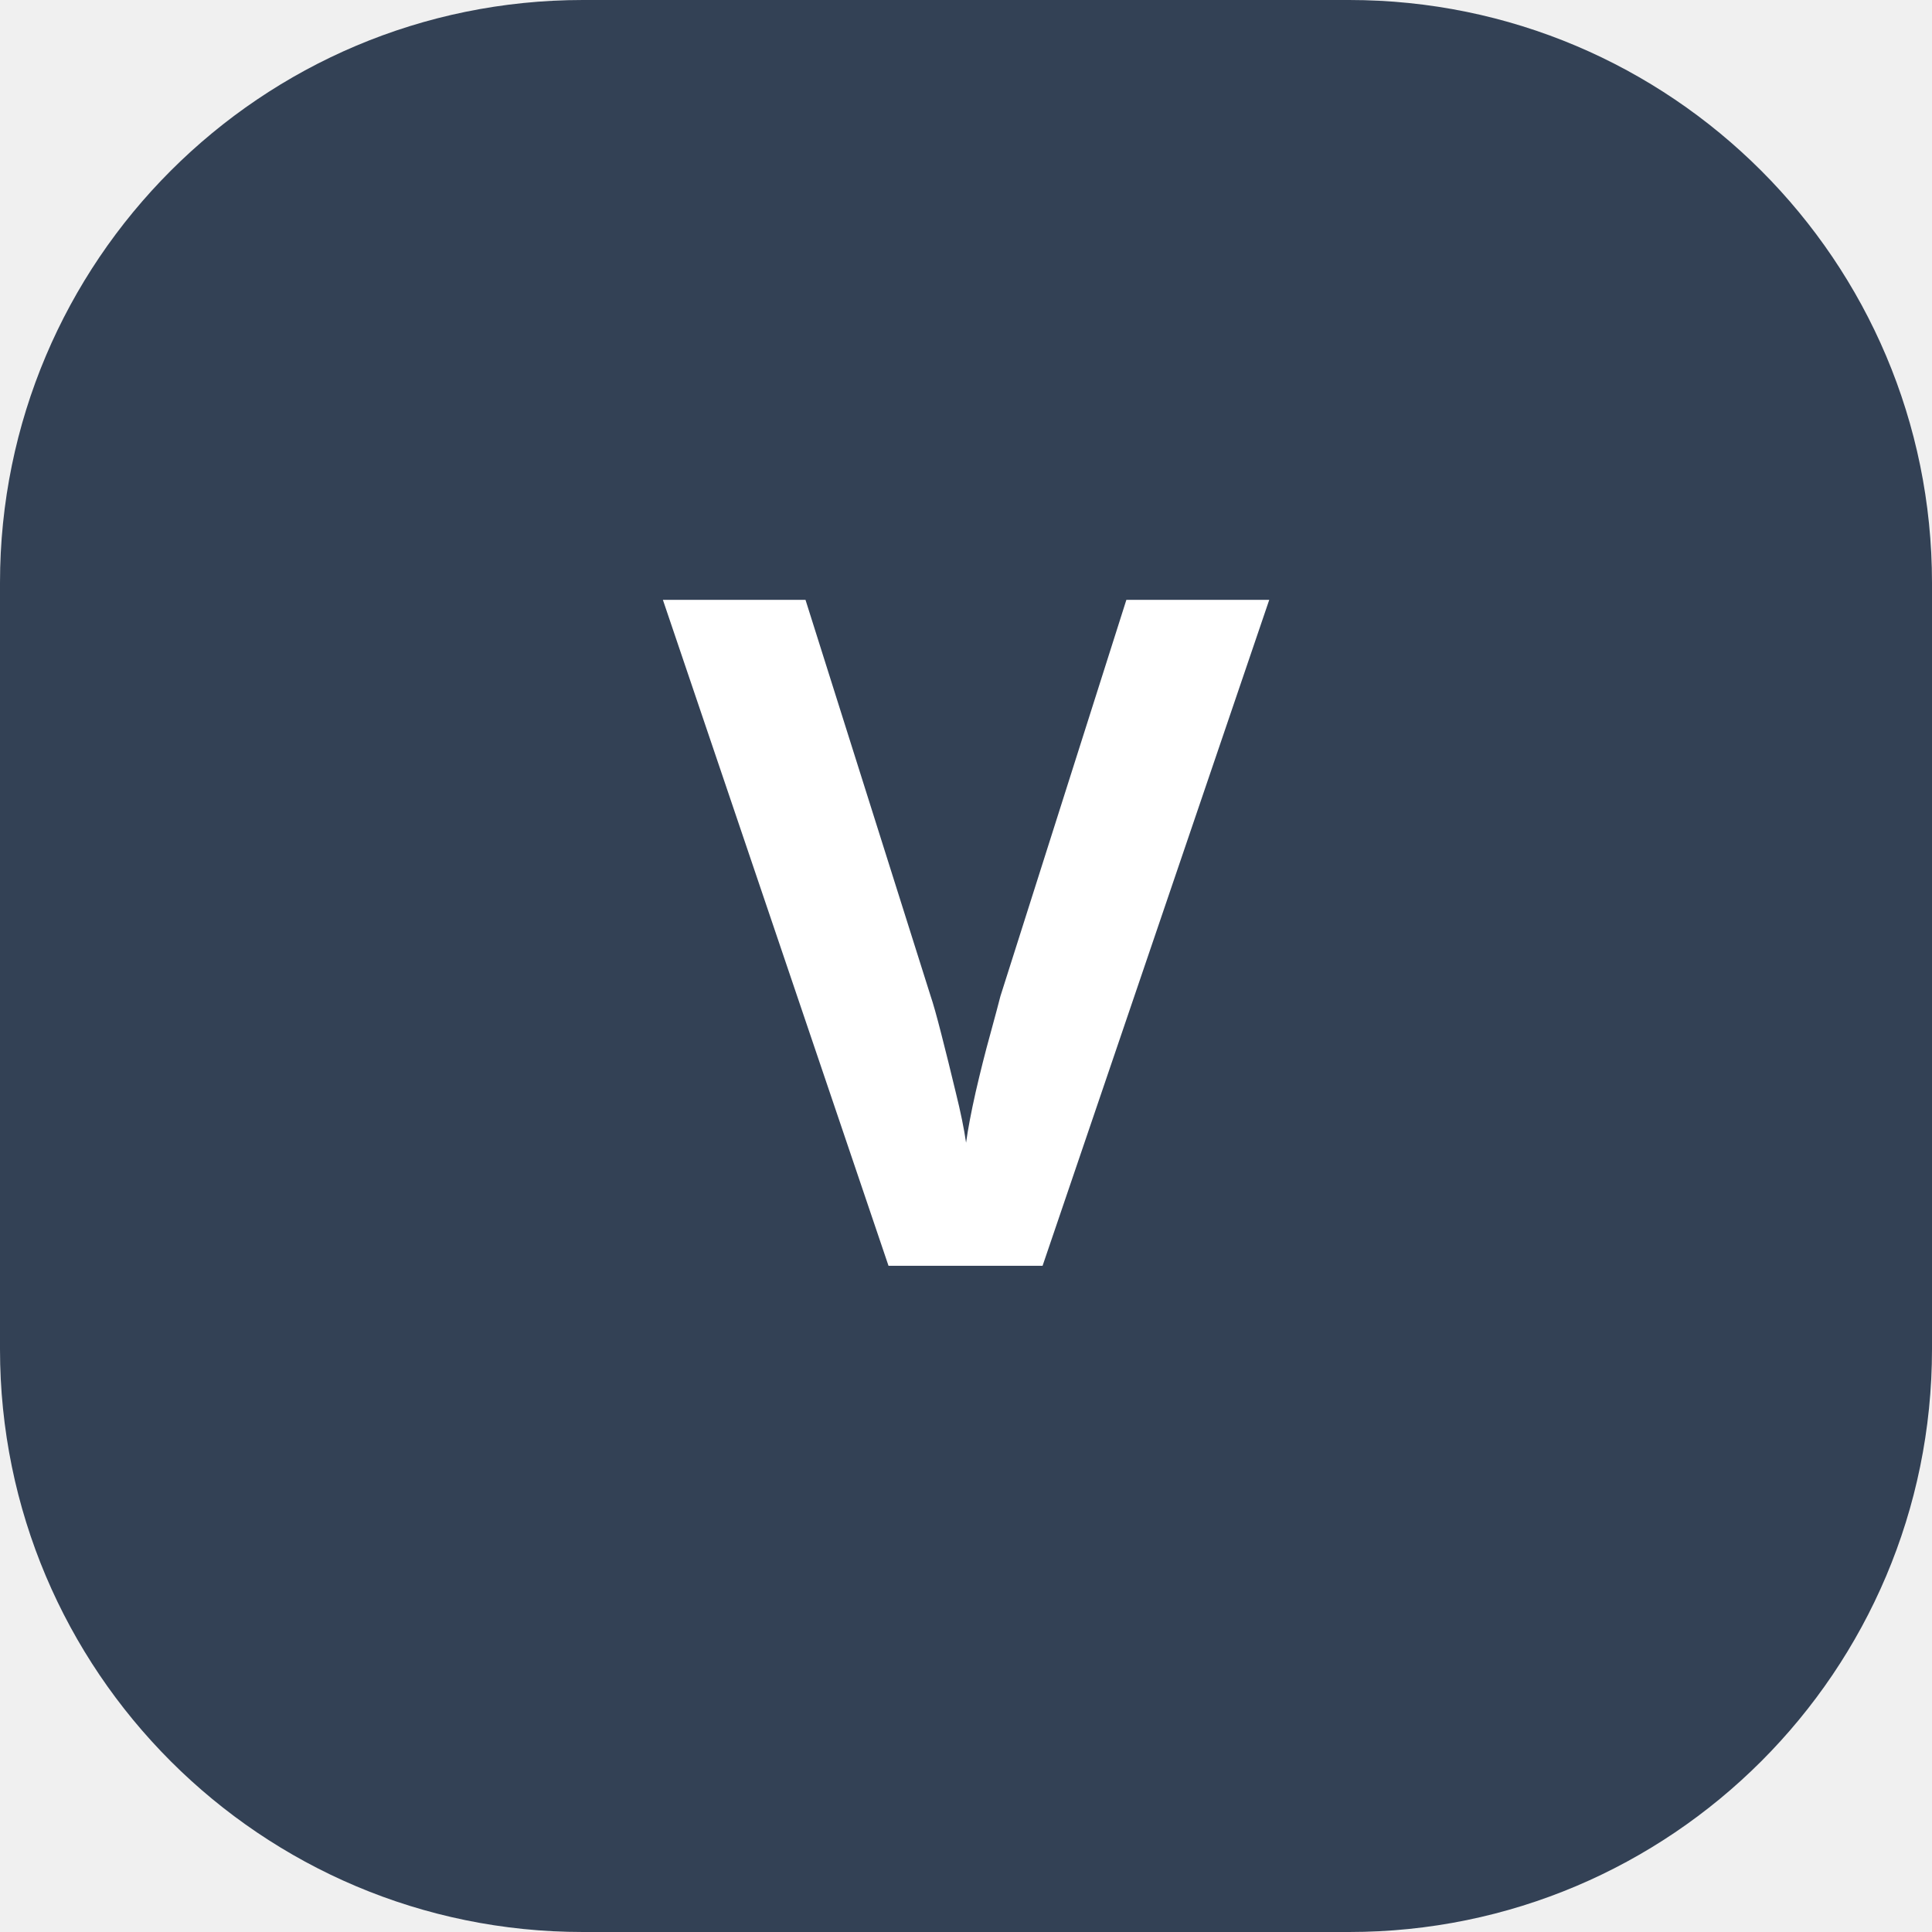
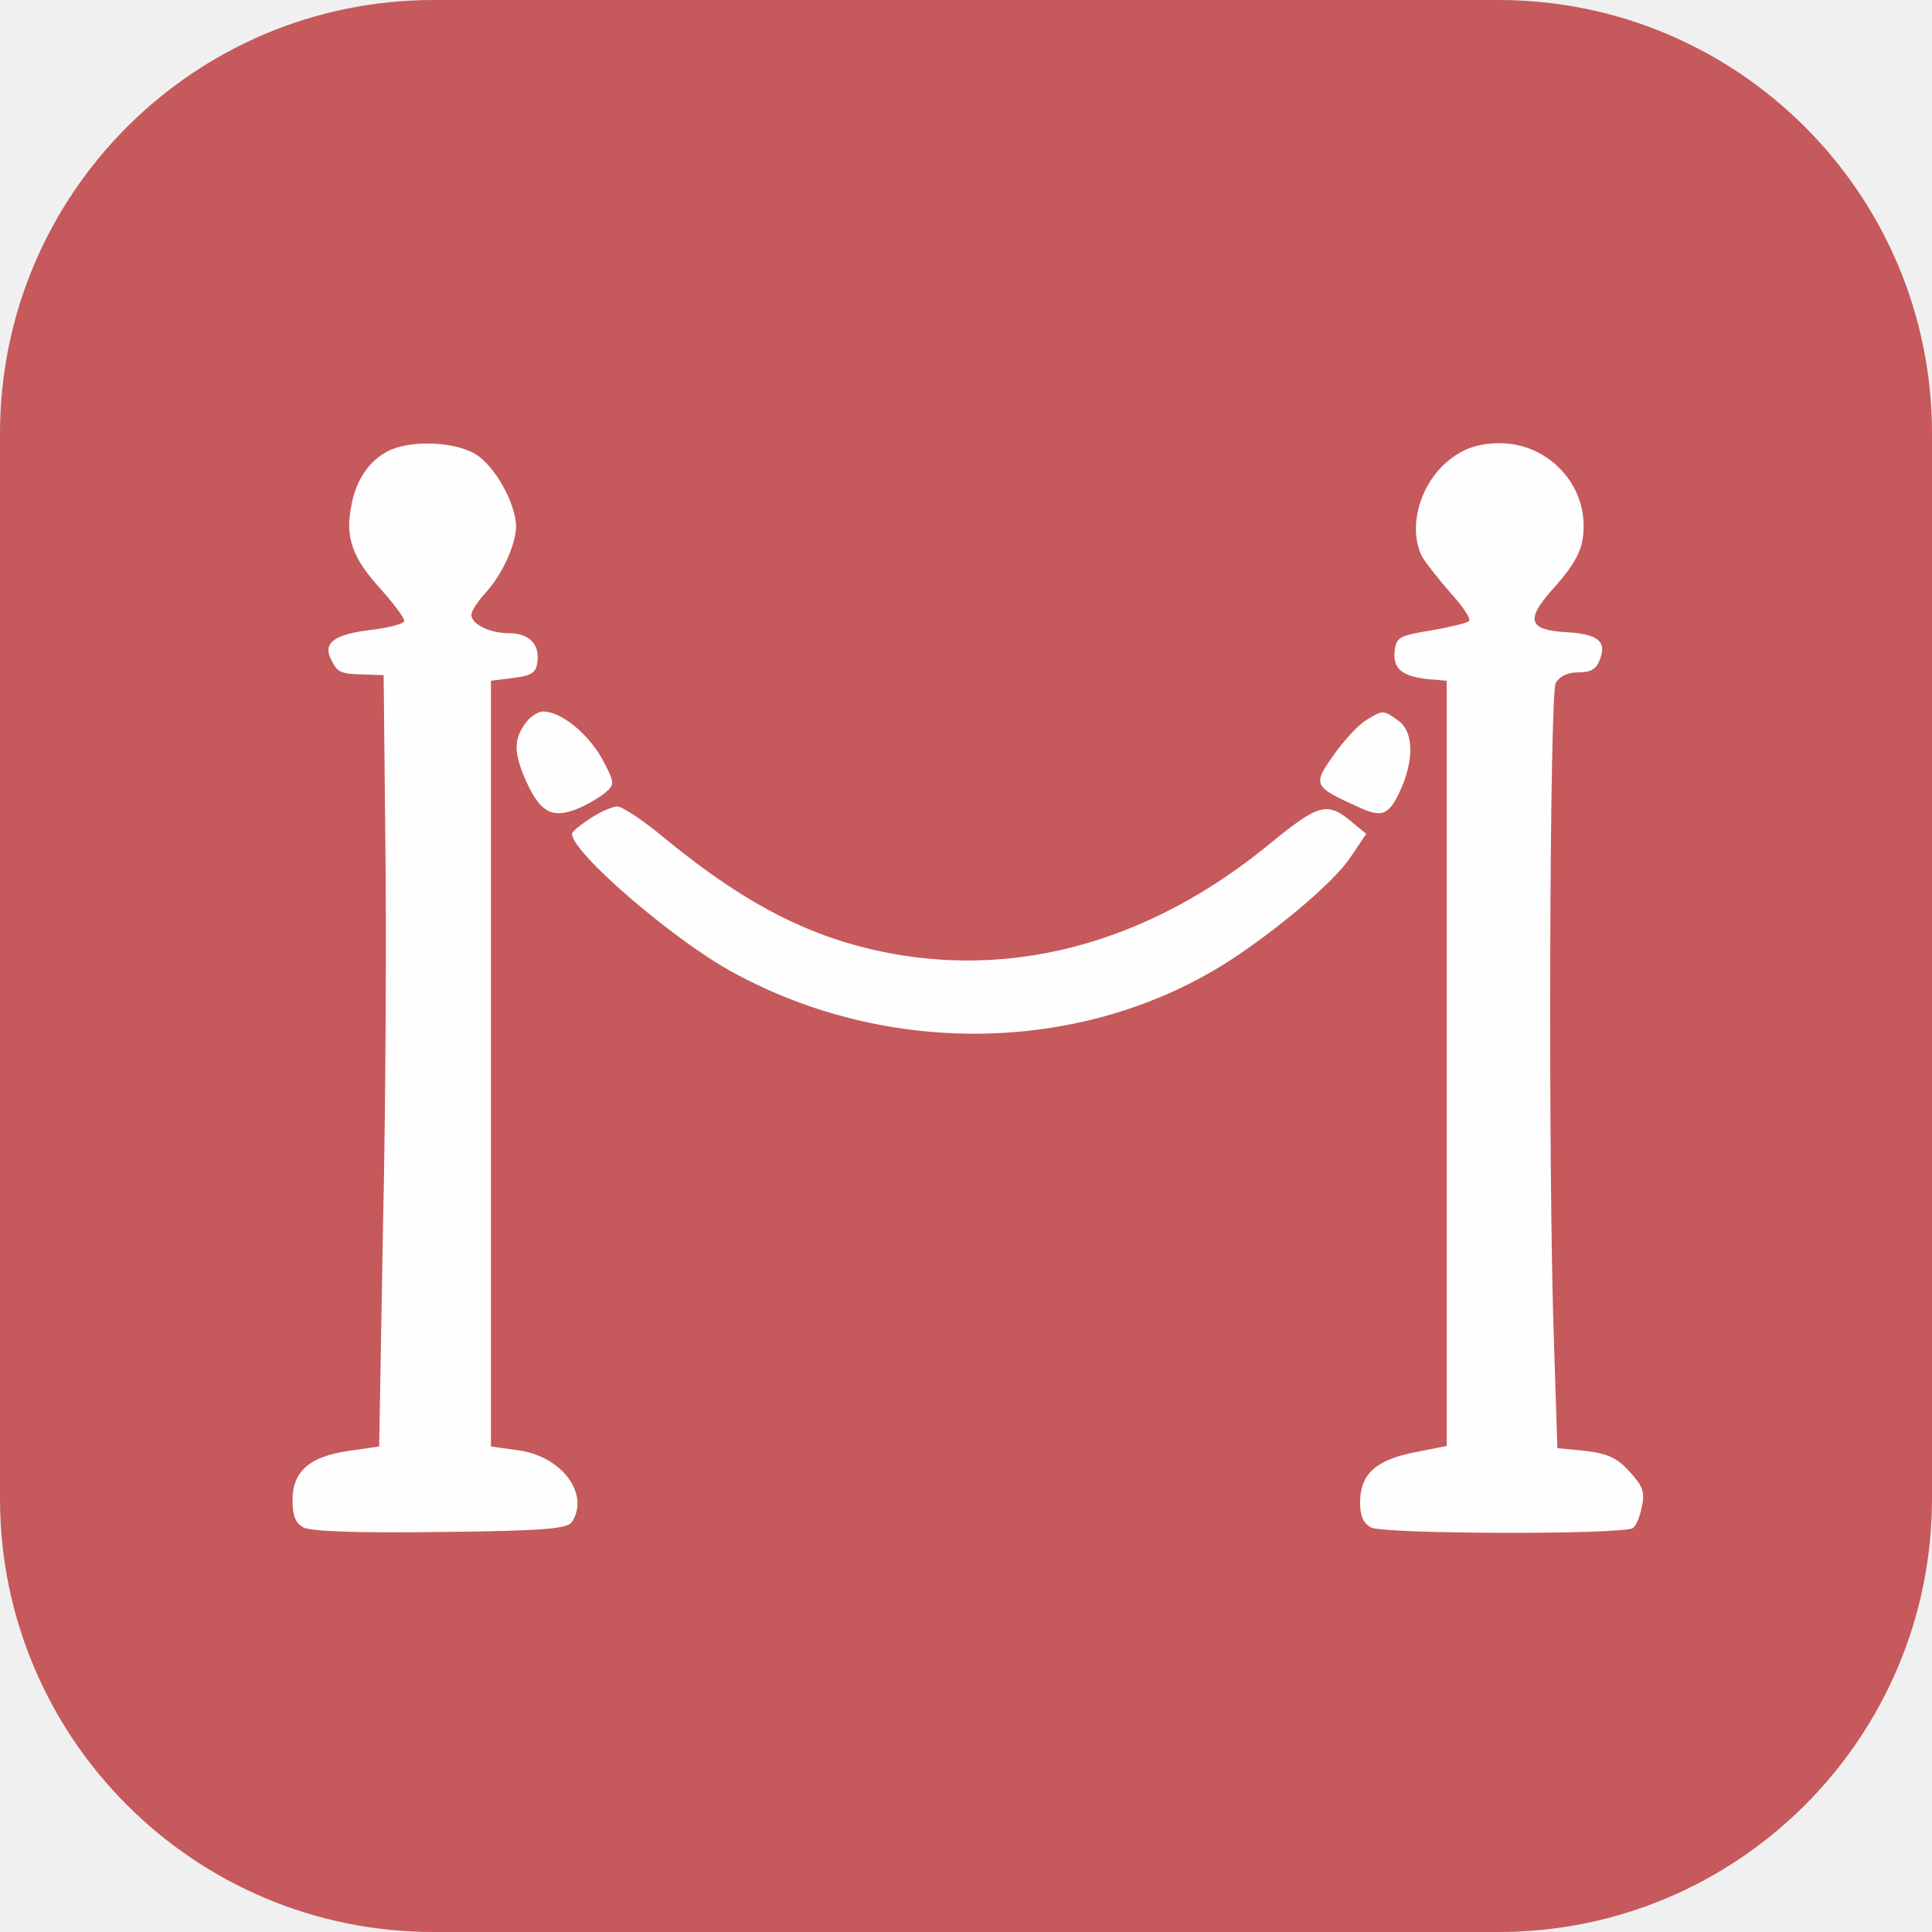
- <svg xmlns="http://www.w3.org/2000/svg" viewBox="0 0 116 116">
-   <rect width="116" height="116" rx="35" fill="#334155" />
-   <text x="58" y="76" font-family="system-ui, sans-serif" font-size="56" font-weight="700" fill="#fff" text-anchor="middle">V</text>
+ <svg xmlns="http://www.w3.org/2000/svg" viewBox="0 0 100 100" width="100" height="100" role="img" aria-label="Velvet Rope">
+   <rect width="100" height="100" fill="#C6595B" rx="22.44" />
+   <g fill="#FEFEFE">
+     <g transform="translate(7.33 10.50) scale(0.2893)">
+       <g transform="translate(0 272) scale(.1 -.1)">
+         <path d="M439 2275 c-33 -18 -56 -52 -64 -98 -11 -55 2 -92 51 -146 24 -27 44 -53 44 -59 0 -5 -27 -12 -59 -16 -68 -8 -88 -24 -71 -55 11 -22 16 -24 64 -25 l29 -1 3 -290 c2 -159 1 -470 -4 -690 l-7 -400 -55 -8 c-70 -10 -100 -37 -100 -88 0 -28 5 -41 20 -49 14 -7 97 -10 246 -8 187 2 226 6 234 18 32 50 -18 117 -95 128 l-50 7 0 685 0 685 40 5 c32 4 41 9 43 28 5 32 -15 52 -50 52 -35 0 -68 16 -68 33 0 7 12 25 26 40 29 32 54 86 54 119 -1 41 -38 107 -72 128 -39 24 -120 26 -159 5z" />
+         <path d="M2349 2267 c-59 -39 -86 -125 -58 -180 7 -12 30 -41 51 -65 22 -24 37 -47 33 -50 -4 -4 -34 -11 -68 -17 -56 -9 -62 -12 -65 -36 -4 -32 13 -46 58 -51 l35 -3 0 -685 0 -684 -60 -12 c-68 -14 -95 -39 -95 -90 0 -23 6 -37 20 -44 22 -12 450 -13 468 -1 5 3 13 20 16 38 6 26 2 37 -21 62 -22 25 -39 33 -79 38 l-51 5 -6 187 c-11 305 -8 1160 3 1182 7 12 21 19 41 19 22 0 32 6 38 23 13 33 -4 46 -62 49 -65 4 -71 22 -24 75 45 50 57 75 57 115 0 81 -68 148 -150 148 -32 0 -58 -7 -81 -23z" />
+         <path d="M686 1788 c-21 -29 -20 -54 3 -105 25 -54 46 -65 91 -47 19 8 42 22 51 30 16 14 15 18 -8 61 -26 45 -73 83 -105 83 -9 0 -24 -10 -32 -22z" />
+         <path d="M2190 1794 c-14 -9 -40 -37 -58 -63 -37 -52 -35 -56 43 -91 46 -22 58 -16 81 38 21 52 18 98 -8 116 -27 19 -27 19 -58 0z" />
+         <path d="M803 1619 c-18 -12 -33 -24 -33 -28 0 -33 177 -186 283 -245 286 -159 646 -149 907 27 86 58 178 137 204 178 l27 40 -23 19 c-47 40 -60 37 -156 -42 -199 -161 -423 -229 -647 -195 -153 24 -275 84 -429 210 -38 32 -76 57 -85 57 -9 0 -31 -10 -48 -21z" />
+       </g>
+     </g>
+   </g>
</svg>
